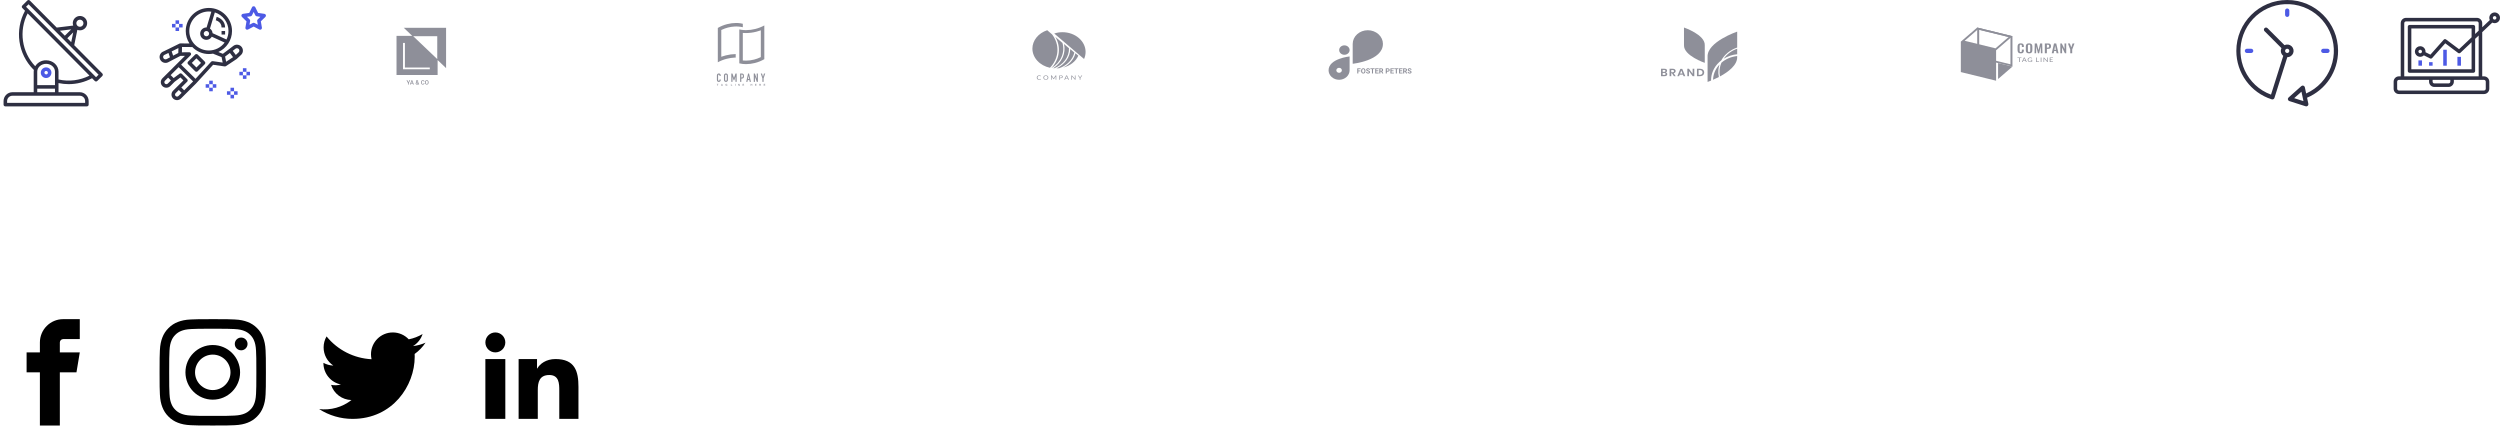
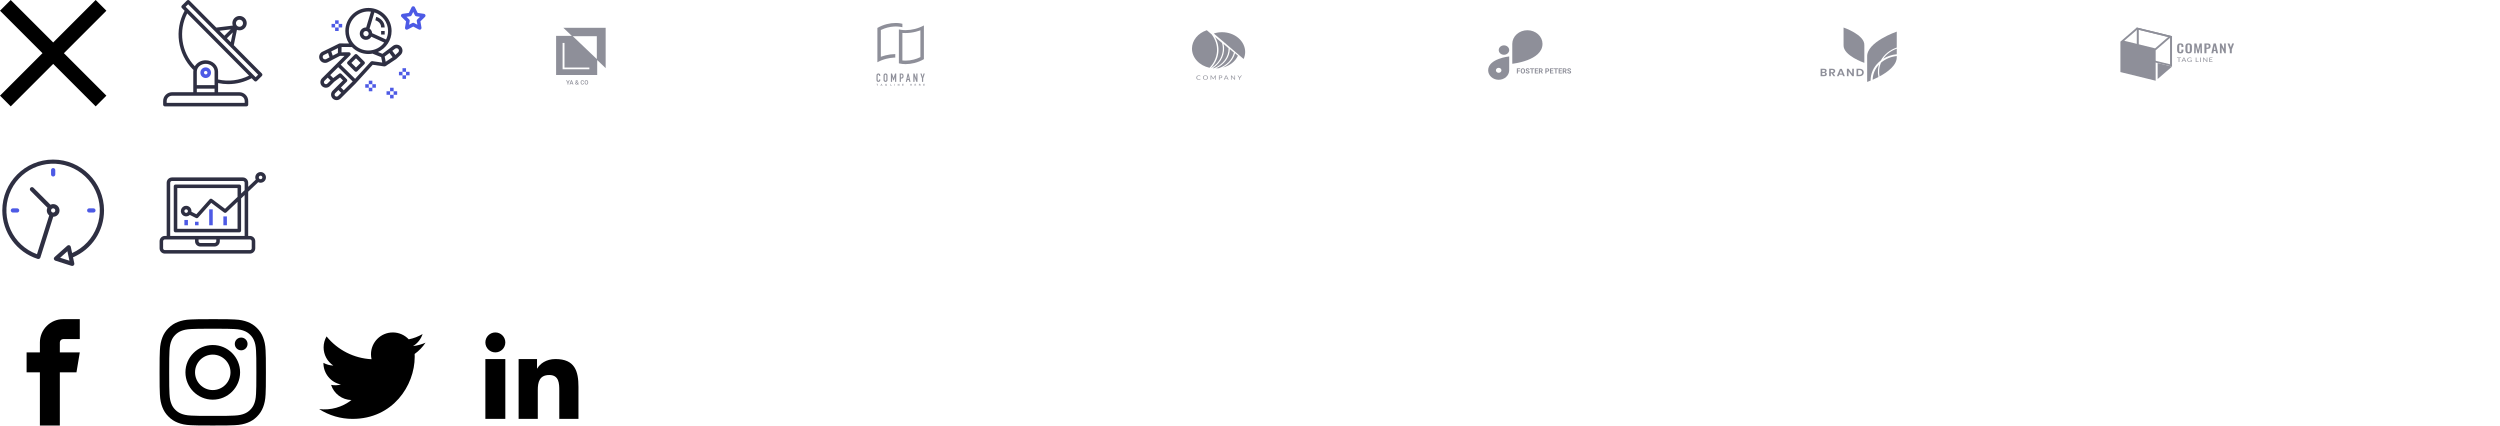
<svg xmlns="http://www.w3.org/2000/svg" width="752" height="128">
  <svg width="32" height="32" viewBox="0 0 32 32">
+     <path d="M32 3.223 28.777 0 16 12.777 3.223 0 0 3.223 12.777 16 0 28.777 3.223 32 16 19.223 28.777 32 32 28.777 19.223 16 32 3.223z" />
+   </svg>
+   <svg width="32" height="32" x="48" viewBox="0 0 32 32">
    <path fill="#2e2f42" d="m30.773 22.098-8.443-8.505.937-4.615c.242.094.499.144.758.146h.006a2.159 2.159 0 1 0-2.008-1.435l-4.96.605L8.972.161a.534.534 0 0 0-.377-.16.532.532 0 0 0-.373.155L6.709 1.66a.534.534 0 0 0 0 .754l.814.826a14.943 14.943 0 0 0 2.519 17.663.513.513 0 0 0 .146.098c-.034.18-.051.364-.052.547v6.187h-6.4a2.67 2.67 0 0 0-2.667 2.667v1.067c0 .295.239.533.533.533h24.533a.533.533 0 0 0 .533-.533v-1.067a2.67 2.67 0 0 0-2.667-2.667h-6.4v-2.742a15.09 15.09 0 0 0 3.049.32 14.854 14.854 0 0 0 7.04-1.783l.818.823a.534.534 0 0 0 .377.16.532.532 0 0 0 .373-.155l1.513-1.504a.534.534 0 0 0 0-.754zM23.28 6.233a1.067 1.067 0 1 1 .753 1.822h-.003a1.067 1.067 0 0 1-.747-1.823h-.002zm-1.256 3.505-.598 2.946-1.175-1.182 1.774-1.763zm-.605-.902-1.92 1.909-1.485-1.493 3.405-.415zM24.004 28.8a1.6 1.6 0 0 1 1.6 1.6v.533H2.137V30.4a1.6 1.6 0 0 1 1.6-1.6h20.267zm-7.467-2.133v1.067h-5.333v-1.067h5.333zM11.204 25.6v-4.053c0-1.294 1.196-2.347 2.667-2.347s2.667 1.053 2.667 2.347V25.6h-5.333zm6.4-1.696v-2.357c0-1.882-1.675-3.413-3.733-3.413a3.8 3.8 0 0 0-3.281 1.786A13.87 13.87 0 0 1 8.311 4.033l18.602 18.708a13.818 13.818 0 0 1-9.309 1.163zm11.289-.684L7.836 2.039l.755-.752 7.935 7.98c.004 0 .006.007.01.01l13.115 13.191-.757.752z" />
    <path fill="#4d5ae5" d="M13.876 20.267h-.005a1.6 1.6 0 1 0-.004 3.2h.005a1.6 1.6 0 1 0 .004-3.2zm.373 1.978a.534.534 0 0 1-.752-.756.534.534 0 0 1 .373-.155.534.534 0 0 1 .374.911h.005z" />
  </svg>
-   <svg width="32" height="32" x="48" viewBox="0 0 32 32">
+   <svg width="32" height="32" x="96" viewBox="0 0 32 32">
    <path fill="#4d5ae5" d="M31.974 4.524a.534.534 0 0 0-.43-.363l-1.91-.278-.855-1.731c-.179-.365-.777-.365-.956 0l-.855 1.731-1.91.278a.535.535 0 0 0-.296.91l1.383 1.348-.326 1.903c-.034.2.048.402.212.522a.53.53 0 0 0 .562.04l1.709-.899 1.709.899a.536.536 0 0 0 .775-.563l-.326-1.903 1.383-1.348a.536.536 0 0 0 .135-.547zm-2.463 1.327a.534.534 0 0 0-.153.472l.191 1.114-1-.526a.533.533 0 0 0-.498 0l-1.001.526.191-1.114a.534.534 0 0 0-.153-.472l-.81-.789 1.119-.163a.532.532 0 0 0 .402-.292l.5-1.013.5 1.013a.535.535 0 0 0 .402.292l1.119.163-.809.789zM26.133 20.522h-1.067v1.067h1.067v-1.067zM26.133 22.656h-1.067v1.067h1.067v-1.067zM27.2 21.589h-1.067v1.067H27.2v-1.067zM25.067 21.589H24v1.067h1.067v-1.067zM22.4 26.389h-1.067v1.067H22.4v-1.067zM22.4 28.522h-1.067v1.067H22.4v-1.067zM23.467 27.456H22.4v1.067h1.067v-1.067zM21.333 27.456h-1.067v1.067h1.067v-1.067zM16 24.256h-1.067v1.067H16v-1.067zM16 26.389h-1.067v1.067H16v-1.067zM17.067 25.322H16v1.067h1.067v-1.067zM14.933 25.322h-1.067v1.067h1.067v-1.067zM5.867 6.122H4.8v1.067h1.067V6.122zM5.867 8.255H4.8v1.067h1.067V8.255z" />
    <path fill="#4d5ae5" d="M6.933 7.189H5.866v1.067h1.067V7.189zM4.8 7.189H3.733v1.067H4.8V7.189z" />
    <path fill="#2e2f42" d="M24.715 14.159a1.775 1.775 0 0 0-1.188-.705 1.778 1.778 0 0 0-1.34.352l-1.252.96-1.898 1.417-1.358-.541c2.421-1.086 4.114-3.508 4.114-6.32 0-3.823-3.123-6.933-6.961-6.933s-6.961 3.11-6.961 6.933a6.86 6.86 0 0 0 1.12 3.758l-2.764-.024h-.005c-.009 0-.015.004-.023.005a.515.515 0 0 0-.155.031l-.038.013c-.006.003-.013.003-.019.006l-3.233 1.596-.001.001-1.893.911a.397.397 0 0 0-.063.035 1.779 1.779 0 0 0-.598 2.295c.22.429.595.745 1.056.889a1.776 1.776 0 0 0 1.378-.128l1.388-.738 2.264-1.169 1.357-.008L2.2 22.211l-.002.001-1.339 1.333c-.316.315-.49.732-.49 1.178s.174.863.49 1.179c.325.323.752.485 1.179.485s.854-.162 1.18-.485l1.314-1.309 1.741-1.3.901.897-1.762 1.754-.002.001-1.339 1.333c-.316.315-.49.732-.49 1.178s.174.863.49 1.179c.325.323.753.485 1.18.485s.855-.162 1.18-.485l3.482-3.467.001-.002 1.01-1-.004-.004c.006-.006.015-.009.022-.015l5.166-5.658 3.471.494a.52.52 0 0 0 .262-.033c.018-.006.033-.015.05-.023.019-.01.039-.015.058-.027l3.213-2.133c.012-.008.018-.021.029-.029.013-.01.029-.014.041-.026l1.271-1.191c.662-.62.753-1.635.212-2.362zM2.13 17.77a.714.714 0 0 1-.558.052.717.717 0 0 1-.213-1.26l1.314-.632.449 1.313-.992.527zm3.498-1.828-1.548.8-.439-1.283 2.027-1.001-.04 1.484zm15.099-6.62a5.79 5.79 0 0 1-.599 2.559l-4.181-1.899a1.863 1.863 0 0 0-.788-1.388l1.464-4.86c2.378.756 4.105 2.974 4.105 5.588zm-11.789 0c0-3.235 2.644-5.867 5.894-5.867.253 0 .5.021.745.052l-1.432 4.754c-.019-.001-.037-.006-.057-.006-1.033 0-1.873.837-1.873 1.867s.84 1.867 1.873 1.867c.694 0 1.294-.383 1.618-.945l3.862 1.755a5.894 5.894 0 0 1-4.737 2.39c-3.25 0-5.894-2.632-5.894-5.867zm5.956.8c0 .441-.362.8-.806.8s-.806-.359-.806-.8c0-.441.362-.8.806-.8s.806.359.806.8zM2.465 25.146a.608.608 0 0 1-.854.001.592.592 0 0 1 0-.844l.962-.958.851.848-.959.955zm3.214 3.734a.608.608 0 0 1-.855.001.592.592 0 0 1 0-.844l.963-.959.852.848-.96.955zm3.481-3.469-.002.001-1.765 1.76-.852-.848 1.763-1.755.002-.001c.04-.04.065-.088.09-.135.007-.014.02-.026.026-.04.017-.041.019-.085.026-.129.003-.025.014-.047.014-.073 0-.036-.013-.07-.02-.106-.006-.032-.006-.065-.019-.095a.55.55 0 0 0-.091-.138c-.01-.012-.014-.027-.025-.038h-.001l-.001-.002-1.607-1.6c-.017-.017-.039-.024-.058-.038a.507.507 0 0 0-.087-.058.515.515 0 0 0-.093-.033.507.507 0 0 0-.103-.02.5.5 0 0 0-.095.005.53.53 0 0 0-.104.02.477.477 0 0 0-.094.045c-.02.011-.042.015-.061.029L4.23 23.486l-.901-.897 2.399-2.386 4.361 4.289-.928.919zm6.819-7.017c-.015-.002-.03.004-.045.003a.556.556 0 0 0-.3.075.492.492 0 0 0-.083.061c-.013.011-.028.017-.04.029l-4.698 5.146-4.328-4.257 2.833-2.818a.534.534 0 0 0-.379-.911v-.001l-2.219.013.028-1.607 3.104.027a6.947 6.947 0 0 0 4.981 2.101c.437 0 .864-.045 1.279-.123.04.032.079.065.13.085l2.41.96.152.758.178.885-3.003-.427zm4.041.178-.313-1.558 1.446-1.08.947 1.257-2.08 1.381zm3.754-2.831-.838.785-.931-1.236.831-.637a.735.735 0 0 1 .543-.143.718.718 0 0 1 .48.284.713.713 0 0 1-.085.947z" />
    <path fill="#2e2f42" d="m13.602 18.544-2.143-2.133a.534.534 0 0 0-.753 0l-2.142 2.133a.537.537 0 0 0 0 .756l2.142 2.133a.536.536 0 0 0 .753 0l2.143-2.133a.535.535 0 0 0 0-.756zm-2.519 1.759-1.387-1.381 1.387-1.381 1.387 1.381-1.387 1.381zM17.164 5.071l-.258 1.036c.071.018 1.738.452 1.738 2.149h1.067c0-2.017-1.666-2.965-2.547-3.185zM19.711 9.322h-1.067v1.067h1.067V9.322z" />
  </svg>
-   <svg width="61" height="32" x="96" viewBox="0 0 61 32">
+   <svg width="61" height="32" x="144" viewBox="0 0 61 32">
    <path fill="#8e8f99" d="m25.455 8.364 2.548 2.428-4.73-.003v11.779h12.364v-4.504l2.545 2.425V8.364H25.455zm10.07 9.415L28.3 10.895h7.225v6.884zm-2.244 3.066h-8.052v-7.922h.569v7.386h7.483v.536zm-6.446 3.905-.3-.617h-.248l.435.817v.476h.225v-.476l.435-.817h-.247l-.3.617zm1.106-.618h.053l.488 1.293h-.234l-.105-.303h-.5l-.104.303h-.233l.486-1.293h.149zm-.237.814h.378l-.189-.548-.189.548zm1.562-.214-.028-.036c-.033-.044-.059-.086-.077-.127s-.028-.084-.028-.128c0-.067.014-.125.042-.174s.067-.086.118-.112a.374.374 0 0 1 .178-.04c.066 0 .122.013.17.04s.085.061.11.104a.27.27 0 0 1 .039.142c0 .041-.007.078-.022.112s-.035.064-.061.092a.594.594 0 0 1-.091.079l-.09.065.256.302.023-.052a.52.52 0 0 0 .033-.189h.185c0 .063-.006.122-.019.178a.583.583 0 0 1-.095.213l.189.224h-.248l-.075-.088a.49.49 0 0 1-.133.072.606.606 0 0 1-.201.034c-.086 0-.16-.016-.223-.047s-.111-.075-.146-.13a.352.352 0 0 1-.018-.328.427.427 0 0 1 .09-.112c.035-.032.075-.063.12-.095zm.106.129-.027.019c-.031.025-.055.05-.07.074s-.025.044-.029.064a.22.22 0 0 0 .017.155.19.19 0 0 0 .072.074.234.234 0 0 0 .116.027.329.329 0 0 0 .209-.074l-.288-.338zm.051-.236.079-.053c.037-.025.064-.049.08-.073s.024-.054.024-.091a.129.129 0 0 0-.136-.124c-.03 0-.056.007-.076.021s-.036.032-.047.055a.183.183 0 0 0-.015.075c0 .027.007.054.02.083a.442.442 0 0 0 .071.107zm2.262.379h-.222c-.006.056-.02.104-.041.143s-.05.068-.09.088a.337.337 0 0 1-.154.03c-.052 0-.097-.01-.134-.031s-.068-.05-.092-.088c-.024-.038-.041-.083-.053-.136s-.017-.112-.017-.178v-.109c0-.069.006-.13.019-.183s.032-.099.058-.136c.025-.037.057-.064.095-.083s.082-.028.133-.028c.062 0 .112.011.151.032s.067.051.087.091c.02.04.033.087.039.143h.222c-.009-.086-.033-.163-.073-.23s-.094-.119-.165-.157a.547.547 0 0 0-.261-.057c-.081 0-.154.014-.219.043s-.12.07-.166.123c-.046.053-.082.117-.107.193s-.036.159-.036.252v.107c0 .093.012.177.036.252s.059.139.105.193c.046.053.1.093.164.122s.136.043.216.043c.104 0 .193-.019.265-.057s.129-.09.17-.155a.514.514 0 0 0 .071-.226zm1.233-.19v-.071c0-.098-.013-.185-.039-.262s-.062-.144-.109-.198c-.047-.055-.104-.097-.17-.125a.555.555 0 0 0-.436 0 .475.475 0 0 0-.17.125c-.047.054-.084.12-.11.198s-.039.164-.039.262v.071c0 .098.013.185.039.263s.064.144.112.198a.488.488 0 0 0 .388.168.484.484 0 0 0 .387-.168c.047-.054.084-.12.109-.198s.038-.165.038-.263zm-.223-.073v.073c0 .072-.007.136-.021.192s-.034.103-.06.141a.26.26 0 0 1-.23.114c-.049 0-.093-.009-.131-.028s-.072-.048-.099-.086c-.027-.038-.048-.086-.062-.141s-.021-.12-.021-.192v-.073c0-.072.007-.136.021-.191s.035-.102.061-.139c.027-.038.06-.066.099-.085s.082-.029.131-.029.093.01.132.029c.039.019.072.047.099.085s.048.084.061.139a.78.78 0 0 1 .021.191z" />
  </svg>
-   <svg width="61" height="32" x="192" viewBox="0 0 61 32">
+   <svg width="61" height="32" x="240" viewBox="0 0 61 32">
    <path fill="#8e8f99" d="M29.86 7.976h-.05c-.076-.005-.153-.006-.229-.008h-.166a9.211 9.211 0 0 0-.471.011 10.265 10.265 0 0 0-3.824.976l-.157.076v8.051l.368-.125c.323-.111.667-.211 1.023-.303a12.5 12.5 0 0 1 2.944-.391v1.058a9.775 9.775 0 0 0-.387.011h-.03c-.764.042-1.523.158-2.265.348a11.48 11.48 0 0 0-2.698 1.051V8.405a10.794 10.794 0 0 1 2.831-1.151 10.822 10.822 0 0 1 2.668-.344h.155c.186.005.367.013.537.026.448.032.893.102 1.329.212v1.041a8.124 8.124 0 0 0-1.288-.194l-.026-.002a3.048 3.048 0 0 0-.263-.015zm1.832 1.064c.231.018.47.026.712.026a11.398 11.398 0 0 0 2.805-.36c.939-.236 1.846-.59 2.697-1.052v10.142c-.885.516-1.838.903-2.831 1.151-.872.224-1.768.339-2.668.343a8.12 8.12 0 0 1-2.024-.239V8.843a8.518 8.518 0 0 0 1.309.196zm5.161.079-.368.124c-.338.114-.68.215-1.023.306-.999.257-2.026.388-3.057.392-.24 0-.461-.006-.674-.02l-.293-.019v8.283l.252.022c.234.02.475.03.718.03a9.727 9.727 0 0 0 2.407-.312 10.049 10.049 0 0 0 1.881-.676l.157-.076V9.119zM24.632 22.259a.537.537 0 0 0-.409-.165.614.614 0 0 0-.236.044.525.525 0 0 0-.303.306.595.595 0 0 0-.042.228v1.38a.655.655 0 0 0 .054.283.486.486 0 0 0 .328.283.794.794 0 0 0 .206.029.586.586 0 0 0 .571-.581v-.154h-.361v.123a.322.322 0 0 1-.021.123.242.242 0 0 1-.052.078.218.218 0 0 1-.075.04.275.275 0 0 1-.075.013.183.183 0 0 1-.17-.074.325.325 0 0 1-.048-.185v-1.286a.445.445 0 0 1 .044-.206.181.181 0 0 1 .176-.083c.031-.001.062.005.09.019s.052.034.071.059a.3.3 0 0 1 .06.185v.119h.357v-.141a.64.64 0 0 0-.164-.435zM26.774 22.243a.643.643 0 0 0-.41-.152.61.61 0 0 0-.405.152.58.58 0 0 0-.192.46v1.323a.645.645 0 0 0 .052.271.54.54 0 0 0 .14.185c.055.051.12.091.19.117.069.025.142.038.215.039s.146-.013.215-.039a.566.566 0 0 0 .383-.573v-1.323a.642.642 0 0 0-.052-.267.583.583 0 0 0-.136-.193zm-.168 1.784a.233.233 0 0 1-.072.192.266.266 0 0 1-.34 0 .241.241 0 0 1-.072-.192v-1.323a.233.233 0 0 1 .072-.192.266.266 0 0 1 .34 0 .241.241 0 0 1 .072.192v1.323zM29.588 24.618v-2.505h-.347l-.455 1.326h-.006l-.459-1.326h-.343v2.505h.358v-1.524h.006l.35 1.077h.178l.353-1.077h.006v1.524h.358zM31.621 22.289a.498.498 0 0 0-.202-.137.814.814 0 0 0-.259-.039h-.532v2.505h.357v-.978h.184a.654.654 0 0 0 .322-.068.52.52 0 0 0 .196-.191.614.614 0 0 0 .082-.218c.014-.094.02-.19.019-.285a1.436 1.436 0 0 0-.035-.358.526.526 0 0 0-.132-.23zm-.184.763a.325.325 0 0 1-.033.13.206.206 0 0 1-.092.088.362.362 0 0 1-.168.031h-.163v-.852h.184a.343.343 0 0 1 .161.031.208.208 0 0 1 .084.092c.02.044.03.091.031.14v.166c0 .058.004.118 0 .172h-.004zM33.312 22.113h-.293l-.552 2.505h.357l.105-.538h.487l.105.538h.357l-.566-2.505zm-.329 1.626.176-.908h.006l.175.908h-.357zM35.618 23.622h-.006l-.539-1.509h-.343v2.505h.357v-1.506h.007l.545 1.506h.336v-2.505h-.357v1.509zM37.799 22.113l-.287.996h-.007l-.287-.996h-.378l.49 1.446v1.059h.357v-1.059l.49-1.446h-.378zM23.636 25.325h.172v.483h.117v-.483h.171v-.099h-.46v.099zM25.082 25.226l-.225.582h.124l.048-.132h.232l.05.132h.127l-.231-.582h-.124zm-.018.352.079-.215.079.215h-.158zM26.512 25.593h.134v.075a.223.223 0 0 1-.138.049.145.145 0 0 1-.123-.056.241.241 0 0 1-.043-.152c0-.129.056-.194.167-.194a.123.123 0 0 1 .132.093l.115-.022c-.025-.114-.107-.171-.247-.171a.29.29 0 0 0-.203.075.28.28 0 0 0-.083.224.314.314 0 0 0 .075.218c.028.029.063.052.101.067s.079.021.12.018a.353.353 0 0 0 .247-.092v-.229h-.252v.098zM27.972 25.226h-.118v.582h.407v-.099h-.29v-.483zM29.206 25.226h-.118v.582h.118v-.582zM30.413 25.615l-.238-.388h-.114v.582h.109v-.38l.234.38h.117v-.582h-.108v.388zM31.504 25.552h.29v-.099h-.29v-.128h.312v-.099h-.43v.582h.442v-.099h-.324v-.157zM34.15 25.456h-.229v-.229h-.117v.582h.117v-.254h.229v.254h.117v-.582h-.117v.229zM35.247 25.552h.291v-.099h-.291v-.128h.313v-.099h-.43v.582h.441v-.099h-.324v-.157zM36.736 25.552c.101-.016.153-.069.153-.162a.14.14 0 0 0-.057-.13.333.333 0 0 0-.17-.034h-.247v.582h.117v-.243h.023a.153.153 0 0 1 .073.013.12.12 0 0 1 .041.043l.127.185h.14l-.071-.114a.402.402 0 0 0-.129-.14zm-.118-.081h-.086v-.146h.092c.04-.003.08.001.119.014.008.008.015.017.02.027s.007.022.006.033c0 .011-.004.022-.009.032s-.013.019-.022.025a.344.344 0 0 1-.119.014zM37.858 25.552h.289v-.099h-.289v-.128h.313v-.099h-.431v.582h.441v-.099h-.324v-.157z" />
  </svg>
-   <svg width="61" height="32" x="288" viewBox="0 0 61 32">
+   <svg width="61" height="32" x="336" viewBox="0 0 61 32">
    <path fill="#8e8f99" d="M25.022 23.718a.042.042 0 0 1 .031.012l.08.076a.65.65 0 0 1-.226.143.884.884 0 0 1-.32.051.871.871 0 0 1-.301-.048.622.622 0 0 1-.425-.613.616.616 0 0 1 .211-.478.742.742 0 0 1 .241-.136.953.953 0 0 1 .31-.048.85.85 0 0 1 .288.044c.079.029.152.07.216.121l-.067.081a.061.061 0 0 1-.017.015c-.008.005-.018.007-.027.006s-.02-.004-.029-.009l-.036-.021-.05-.027a.78.78 0 0 0-.067-.027.706.706 0 0 0-.433.006.463.463 0 0 0-.288.262.539.539 0 0 0-.041.213.553.553 0 0 0 .041.216.457.457 0 0 0 .278.259.603.603 0 0 0 .207.034.987.987 0 0 0 .122-.007.494.494 0 0 0 .265-.111.07.07 0 0 1 .038-.014zM27.34 23.338a.654.654 0 0 1-.054.267c-.033.077-.084.148-.151.207s-.148.105-.237.136a.993.993 0 0 1-.61 0 .708.708 0 0 1-.236-.136.607.607 0 0 1-.153-.209.687.687 0 0 1 0-.534.62.62 0 0 1 .389-.341.978.978 0 0 1 .61 0c.089.031.17.077.237.136a.62.62 0 0 1 .206.475zm-.21 0a.544.544 0 0 0-.038-.214.446.446 0 0 0-.277-.261.717.717 0 0 0-.444 0 .483.483 0 0 0-.17.101.424.424 0 0 0-.108.16.62.62 0 0 0 0 .429.449.449 0 0 0 .278.26.732.732 0 0 0 .444 0 .442.442 0 0 0 .277-.26.547.547 0 0 0 .038-.214zM28.922 23.563l.021.048.023-.048c.008-.015.016-.032.026-.047l.513-.797c.01-.014.019-.022.029-.025a.12.12 0 0 1 .042-.004h.152v1.296h-.18v-1.038l-.516.808c-.007.012-.017.022-.03.029s-.028.011-.044.011h-.029c-.016 0-.031-.004-.044-.011s-.024-.017-.03-.03l-.531-.813v1.04h-.174v-1.293h.152a.146.146 0 0 1 .042.004.057.057 0 0 1 .028.025l.524.798a.3.3 0 0 1 .026.046zM30.853 23.499v.485h-.201V22.69h.448a.999.999 0 0 1 .25.028.502.502 0 0 1 .177.081.322.322 0 0 1 .1.127.383.383 0 0 1 .034.166.362.362 0 0 1-.145.296.526.526 0 0 1-.178.086.892.892 0 0 1-.242.03l-.243-.003zm0-.139h.243a.548.548 0 0 0 .156-.02.337.337 0 0 0 .112-.056.247.247 0 0 0 .092-.195c.002-.036-.005-.072-.02-.105s-.04-.064-.07-.088a.435.435 0 0 0-.27-.069h-.243v.533zM33.551 23.986h-.159a.08.08 0 0 1-.044-.012.083.083 0 0 1-.026-.03l-.136-.313H32.5l-.142.313a.076.076 0 0 1-.025.029.079.079 0 0 1-.045.013h-.159l.602-1.296h.209l.61 1.296zm-.994-.481h.566l-.239-.527a.893.893 0 0 1-.045-.122l-.023.068c-.007.021-.015.039-.022.055l-.237.527zM34.418 22.696a.1.1 0 0 1 .03.023l.878.977V22.69h.18v1.296h-.1c-.014 0-.028-.002-.041-.008s-.023-.014-.032-.024l-.877-.976v1.008h-.18V22.69h.106c.012 0 .025.002.036.006zM36.985 23.47v.515h-.201v-.515l-.555-.78h.18a.07.07 0 0 1 .043.011c.011.008.02.018.027.029l.347.503a.68.68 0 0 1 .061.115l.026-.056a.5.5 0 0 1 .034-.059l.343-.507a.133.133 0 0 1 .026-.027.066.066 0 0 1 .043-.013h.182l-.556.784zM28.823 20.515c.087.009.176.017.265.024 1.354-.518 2.5-1.365 3.294-2.436s1.201-2.318 1.17-3.585l-1.493-1.275c.303 1.349.162 2.744-.41 4.029s-1.55 2.408-2.826 3.244z" />
    <path fill="#8e8f99" d="m28.29 20.456.04.007c1.364-.833 2.403-1.997 2.984-3.341s.677-2.805.276-4.196l-2.126-1.816c.86 1.493 1.206 3.164.998 4.818s-.961 3.225-2.172 4.528zM35.5 16.015c-.361 1.393-1.238 2.648-2.501 3.581a8.02 8.02 0 0 1-1.188.729c1.028-.258 1.974-.715 2.763-1.335s1.401-1.386 1.789-2.24l-.862-.736z" />
    <path fill="#8e8f99" d="m35.162 15.81-1.228-1.049c-.023 1.196-.421 2.364-1.152 3.384s-1.768 1.854-3.004 2.416h.006c.275 0 .551-.014.824-.042 1.155-.403 2.175-1.044 2.97-1.865s1.339-1.799 1.584-2.844zM28.468 10.344l-1.465-1.253c-1.309.432-2.435 1.192-3.231 2.18s-1.223 2.158-1.227 3.357c.005 1.325.527 2.611 1.483 3.654s2.293 1.784 3.797 2.105c1.343-1.398 2.13-3.126 2.245-4.932s-.446-3.597-1.604-5.111zM38.545 15.617c-.005-1.572-.739-3.079-2.04-4.19s-3.064-1.738-4.904-1.743a7.911 7.911 0 0 0-2.486.395l8.967 7.661a5.13 5.13 0 0 0 .464-2.123z" />
  </svg>
-   <svg width="61" height="32" x="384" viewBox="0 0 61 32">
+   <svg width="61" height="32" x="432" viewBox="0 0 61 32">
    <path fill="#8e8f99" d="M20.392 13.643h-.001c-.867 0-1.571.634-1.571 1.416v.001c0 .782.703 1.416 1.571 1.416h.001c.867 0 1.571-.634 1.571-1.416v-.001c0-.782-.703-1.416-1.571-1.416zM31.986 13.19c-.002-1.086-.482-2.128-1.334-2.896s-2.007-1.201-3.212-1.203c-1.205.002-2.361.434-3.213 1.203s-1.332 1.81-1.335 2.896v5.991s9.092-.913 9.093-5.99v-.001zM15.636 21.147c.002.756.336 1.48.929 2.015s1.396.836 2.234.838c.838-.002 1.641-.303 2.234-.838s.927-1.259.929-2.014V16.98s-6.327.636-6.327 4.167zm3.164.747c-.164 0-.324-.044-.46-.126s-.242-.199-.305-.335-.079-.287-.047-.432c.032-.145.111-.278.227-.382s.263-.176.424-.204c.161-.029.327-.014.479.043s.281.152.372.275a.696.696 0 0 1-.101.945c-.077.07-.168.125-.269.163s-.209.057-.318.057v-.003zM24.585 20.551v1.551h-.32v-1.551h.32zm.618.663v.249h-.705v-.249h.705zm.075-.663v.25h-.78v-.25h.78zm1.459.739v.074c0 .118-.016.224-.048.317s-.077.174-.135.24c-.058.065-.128.115-.209.15s-.169.052-.267.052c-.097 0-.186-.017-.267-.052s-.15-.085-.209-.15c-.059-.066-.105-.146-.137-.24s-.048-.2-.048-.317v-.074c0-.119.016-.224.048-.317s.077-.174.135-.24c.059-.066.129-.116.209-.151s.17-.052.267-.052c.098 0 .187.017.267.052s.151.085.209.151c.059.066.104.146.136.24s.049.199.049.317zm-.323.074v-.076c0-.082-.007-.155-.022-.217s-.037-.115-.066-.158-.065-.075-.107-.096c-.042-.022-.09-.033-.144-.033s-.102.011-.144.033c-.041.021-.076.053-.105.096s-.05.095-.065.158a.941.941 0 0 0-.022.217v.076c0 .082.007.154.022.217s.037.115.066.159a.29.29 0 0 0 .251.13.278.278 0 0 0 .249-.13c.028-.043.05-.096.065-.159s.022-.136.022-.217zm1.361.332c0-.028-.004-.053-.013-.075s-.023-.043-.045-.062c-.022-.019-.053-.038-.093-.056s-.091-.038-.154-.058c-.07-.023-.137-.048-.2-.077s-.118-.061-.166-.099c-.048-.038-.085-.083-.113-.133s-.04-.109-.04-.176c0-.065.014-.123.043-.176s.068-.099.119-.136c.051-.038.111-.068.181-.088s.147-.031.231-.031c.114 0 .214.021.299.062s.151.098.198.169a.433.433 0 0 1 .071.246h-.317c0-.045-.01-.085-.029-.119s-.047-.062-.085-.082a.303.303 0 0 0-.143-.03c-.055 0-.102.009-.138.026s-.065.039-.083.067a.17.17 0 0 0-.028.094c0 .026.006.05.019.071s.033.041.06.06.059.036.097.052c.038.016.083.032.133.048.084.026.159.054.223.086s.119.068.162.108c.043.04.076.085.098.135s.033.108.033.172a.368.368 0 0 1-.153.316c-.05.037-.109.065-.178.084a.869.869 0 0 1-.458-.001.671.671 0 0 1-.203-.093c-.06-.041-.109-.094-.145-.158s-.054-.14-.054-.227h.321c0 .048.007.089.022.122s.036.06.063.081c.028.021.06.035.098.045a.496.496 0 0 0 .262-.009.169.169 0 0 0 .107-.159zm1.23-1.145v1.551h-.319v-1.551h.319zm.477 0v.25h-1.266v-.25h1.266zm1.223 1.302v.249h-.826v-.249h.826zm-.721-1.302v1.551h-.32v-1.551h.32zm.614.632v.243h-.718v-.243h.718zm.106-.632v.25h-.825v-.25h.825zm.188 0h.578c.119 0 .221.018.306.053s.152.088.198.158.069.155.069.257c0 .083-.014.154-.043.214s-.067.108-.118.148a.627.627 0 0 1-.178.094l-.101.053H31.1l-.002-.249h.374c.056 0 .103-.01.14-.03s.065-.048.083-.083a.258.258 0 0 0 .029-.124c0-.05-.009-.093-.028-.129s-.047-.064-.084-.083-.085-.029-.142-.029h-.259v1.301h-.32v-1.551zm.867 1.551-.354-.691.338-.002.358.679v.015h-.342zm1.678-.553h-.395V21.3h.395c.061 0 .111-.01.149-.03s.066-.049.084-.085a.314.314 0 0 0 0-.251c-.018-.04-.046-.072-.084-.096s-.088-.036-.149-.036h-.284v1.301h-.32v-1.551h.604c.121 0 .225.022.312.066a.474.474 0 0 1 .269.443c0 .1-.023.187-.069.26s-.113.13-.2.169a.742.742 0 0 1-.312.06zm1.843.304v.249h-.826v-.249h.826zm-.721-1.302v1.551h-.32v-1.551h.32zm.613.632v.243h-.718v-.243h.718zm.107-.632v.25h-.825v-.25h.825zm.902 0v1.551h-.319v-1.551h.319zm.478 0v.25h-1.266v-.25h1.266zm1.222 1.302v.249h-.825v-.249h.825zm-.721-1.302v1.551h-.32v-1.551h.32zm.614.632v.243h-.718v-.243h.718zm.106-.632v.25h-.824v-.25h.824zm.188 0h.579c.119 0 .22.018.306.053s.152.088.198.158.069.155.069.257c0 .083-.014.154-.043.214s-.067.108-.118.148a.64.64 0 0 1-.178.094l-.101.053h-.503l-.002-.249h.374c.056 0 .103-.01.139-.03s.065-.048.083-.083a.258.258 0 0 0 .029-.124c0-.05-.009-.093-.028-.129s-.047-.064-.084-.083a.31.31 0 0 0-.141-.029h-.259v1.301h-.32v-1.551zm.867 1.551-.354-.691.338-.002.358.679v.015h-.342zm1.338-.406a.197.197 0 0 0-.013-.075c-.008-.023-.023-.043-.045-.062s-.053-.038-.093-.056a1.434 1.434 0 0 0-.154-.058c-.071-.023-.137-.048-.2-.077s-.118-.061-.166-.099c-.048-.038-.085-.083-.113-.133s-.04-.109-.04-.176c0-.065.014-.123.043-.176s.068-.099.119-.136a.565.565 0 0 1 .181-.088.812.812 0 0 1 .53.031.484.484 0 0 1 .198.169.433.433 0 0 1 .071.246h-.317a.23.23 0 0 0-.029-.119c-.018-.035-.047-.062-.085-.082s-.085-.03-.143-.03c-.055 0-.101.009-.139.026s-.064.039-.083.067a.162.162 0 0 0-.028.094c0 .026.006.05.019.071s.033.041.06.06c.026.018.059.036.097.052s.083.032.133.048c.085.026.159.054.223.086s.119.068.162.108.076.085.098.135c.022.05.033.108.033.172a.368.368 0 0 1-.153.316c-.049.037-.109.065-.178.084a.869.869 0 0 1-.458-.001A.671.671 0 0 1 39.6 22c-.06-.041-.109-.094-.145-.158s-.054-.14-.054-.227h.321c0 .048.007.089.022.122s.036.06.063.081c.028.021.06.035.098.045a.494.494 0 0 0 .261-.009.17.17 0 0 0 .107-.159z" />
  </svg>
-   <svg width="61" height="32" x="480" viewBox="0 0 61 32">
+   <svg width="61" height="32" x="528" viewBox="0 0 61 32">
    <path fill="#8e8f99" d="M21.379 21.954a.509.509 0 0 1 .134.352c.005.083-.012.167-.048.244s-.091.146-.16.201a.967.967 0 0 1-.605.162h-1.064v-2.23h1.042c.206-.012.41.04.577.148.067.051.121.115.156.187s.051.151.046.23a.484.484 0 0 1-.121.341.576.576 0 0 1-.317.174.62.62 0 0 1 .359.191zm-1.248-.337h.445a.457.457 0 0 0 .283-.074c.033-.027.059-.061.076-.099s.023-.078.02-.119a.258.258 0 0 0-.094-.218.465.465 0 0 0-.292-.075h-.438v.585zm.772.855c.036-.028.064-.063.082-.102s.026-.082.023-.124c.003-.043-.006-.086-.024-.126s-.047-.075-.083-.103a.497.497 0 0 0-.302-.081h-.467v.613h.473a.508.508 0 0 0 .299-.077zM23.509 22.912l-.58-.872h-.218v.872h-.499v-2.23h.944a.998.998 0 0 1 .657.19c.132.121.212.28.224.45s-.042.337-.154.473a.796.796 0 0 1-.45.227l.617.891h-.542zm-.798-1.175h.408c.283 0 .425-.113.425-.338.003-.046-.005-.092-.023-.135s-.046-.082-.081-.115a.477.477 0 0 0-.321-.09h-.413l.005.679zM26.234 22.464h-.994l-.175.449h-.523l.912-2.205h.565l.909 2.205h-.523l-.172-.449zm-.133-.338-.363-.941-.363.941h.726zM29.645 22.913h-.495l-1.11-1.516v1.516h-.494v-2.23h.494l1.11 1.525v-1.525h.495v2.23zM32.469 22.379a1.024 1.024 0 0 1-.448.393 1.601 1.601 0 0 1-.696.141h-.881v-2.23h.881c.241-.006.48.041.696.137.189.086.346.222.448.389a1.19 1.19 0 0 1 0 1.17zm-.566-.054c.141-.148.219-.337.219-.532s-.078-.384-.219-.532a.928.928 0 0 0-.62-.19h-.344v1.443h.344a.919.919 0 0 0 .62-.19zM26.543 8.279s6.388 2.171 6.252 5.313v5.314s-6.383-2.172-6.25-5.314l-.002-5.313zM38.487 17.662a9.378 9.378 0 0 1 4.059-1.346v-1.663c-1.679.582-3.102 1.638-4.059 3.01z" />
    <path fill="#8e8f99" d="M37.762 18.163c.987-1.79 2.699-3.171 4.783-3.86V9.51s-9.097 3.093-8.905 7.567v7.566s.405-.138 1.043-.398c0-.242 0-.486.029-.731.188-2.077 1.285-4.002 3.05-5.351z" />
    <path fill="#8e8f99" d="M36.897 20.973a7.108 7.108 0 0 1 .319-1.549c-1.099 1.165-1.764 2.611-1.902 4.134a6.23 6.23 0 0 0-.024.436 27.346 27.346 0 0 0 1.75-.83 7.081 7.081 0 0 1-.142-2.191zM37.259 21.001c-.06.663-.023 1.33.113 1.984 2.485-1.339 5.278-3.408 5.171-5.908v-.218c-1.776.179-3.437.878-4.729 1.989a6.853 6.853 0 0 0-.554 2.153z" />
  </svg>
-   <svg width="61" height="32" x="576" viewBox="0 0 61 32">
+   <svg width="61" height="32" x="624" viewBox="0 0 61 32">
    <path fill="#8e8f99" d="M31.102 15.798a1.067 1.067 0 0 1-.22-.724v-1.05c0-.322.073-.567.219-.734s.397-.251.753-.25c.334 0 .572.071.712.214a.866.866 0 0 1 .21.628v.247h-.598v-.25a1.34 1.34 0 0 0-.017-.245.24.24 0 0 0-.085-.145.346.346 0 0 0-.217-.057.368.368 0 0 0-.228.06.28.28 0 0 0-.099.16 1.265 1.265 0 0 0-.024.26v1.275a.654.654 0 0 0 .077.358c.03.038.071.068.119.087s.102.026.154.02a.325.325 0 0 0 .212-.058.255.255 0 0 0 .089-.155c.014-.085.02-.17.019-.255v-.259h.598v.236a.958.958 0 0 1-.207.66c-.137.156-.371.234-.716.234s-.604-.083-.752-.256zM33.591 15.808c-.151-.163-.227-.402-.227-.717v-1.105c0-.312.076-.548.227-.708s.404-.24.758-.239c.352 0 .603.08.754.239s.228.396.228.708v1.105c0 .312-.077.551-.23.716s-.404.247-.752.247-.605-.083-.758-.246zm1.037-.265a.617.617 0 0 0 .072-.327v-1.353a.597.597 0 0 0-.071-.321c-.03-.039-.073-.069-.122-.088s-.104-.025-.158-.019c-.054-.006-.108 0-.158.019s-.092.049-.123.088a.593.593 0 0 0-.072.32v1.359a.599.599 0 0 0 .072.327c.035.034.078.062.126.081a.421.421 0 0 0 .308 0 .384.384 0 0 0 .126-.081v-.006zM36.05 13.071h.644l.484 2.038.495-2.038h.627l.063 2.942H37.9l-.049-2.045-.478 2.045h-.371l-.495-2.052-.046 2.052h-.468l.058-2.942zM39.085 13.071h1.003c.578 0 .867.278.867.835 0 .533-.304.8-.912.799h-.342v1.308h-.619l.004-2.942zm.856 1.258c.061.007.123.002.182-.014s.113-.043.158-.079a.471.471 0 0 0 .089-.332.96.96 0 0 0-.029-.267c-.009-.029-.024-.057-.046-.081s-.048-.044-.078-.059a.631.631 0 0 0-.276-.047h-.24v.879h.24zM41.847 13.071h.665l.682 2.942h-.577l-.135-.678h-.593l-.139.678h-.585l.682-2.942zm.568 1.923-.231-1.235-.232 1.235h.463zM43.745 13.071h.433l.829 1.678v-1.678h.514v2.942h-.412l-.835-1.752v1.752h-.531l.001-2.942zM46.725 14.892l-.689-1.816h.581l.421 1.167.395-1.167h.568l-.681 1.816v1.122h-.594v-1.122zM32.057 17.299v.154h-.505v1.195h-.212v-1.195h-.508v-.154h1.224zM33.641 18.649h-.163a.073.073 0 0 1-.046-.013.073.073 0 0 1-.027-.031l-.146-.32h-.701l-.146.32a.09.09 0 0 1-.022.036.073.073 0 0 1-.046.013h-.163l.619-1.349h.215l.626 1.344zm-1.025-.501h.584l-.248-.549a1.018 1.018 0 0 1-.046-.127l-.023.072-.022.057-.245.548zM34.708 18.516a.659.659 0 0 0 .215-.016.692.692 0 0 0 .172-.058v-.303h-.248c-.006 0-.012 0-.018-.002s-.011-.005-.015-.008-.007-.007-.009-.011-.003-.009-.003-.014V18h.48v.517a.907.907 0 0 1-.261.11 1.143 1.143 0 0 1-.155.028c-.06.006-.12.009-.181.009a.936.936 0 0 1-.312-.05.758.758 0 0 1-.248-.141.66.66 0 0 1-.16-.214.678.678 0 0 1-.057-.28.624.624 0 0 1 .216-.496.746.746 0 0 1 .248-.14 1.06 1.06 0 0 1 .332-.05c.058 0 .115.004.172.012a.805.805 0 0 1 .379.157l-.059.083c-.005.008-.012.014-.02.018s-.018.007-.028.007a.07.07 0 0 1-.038-.011.936.936 0 0 1-.061-.032.735.735 0 0 0-.354-.078.738.738 0 0 0-.239.037.485.485 0 0 0-.297.275.634.634 0 0 0 0 .45.53.53 0 0 0 .305.277.722.722 0 0 0 .245.027zM36.681 18.495h.676v.154h-.883V17.3h.212l-.005 1.195zM38.061 18.649h-.212V17.3h.212v1.349zM38.848 17.306a.11.11 0 0 1 .032.025l.905 1.017a.384.384 0 0 1 0-.048v-1.006h.184v1.355h-.107a.102.102 0 0 1-.046-.008.106.106 0 0 1-.033-.026l-.904-1.016v1.05h-.177V17.3h.11c.012 0 .024.002.035.006zM41.529 17.299v.148h-.751v.445h.608v.143h-.608v.46h.751v.148h-.968v-1.346h.968zM19.344 8.967l9.401 2.303v8.071l-9.401-2.302V8.967zm-.603-.688v9.152l10.605 2.599v-9.151l-10.605-2.6z" />
    <path fill="#8e8f99" d="m24.425 24.279-10.607-2.601v-9.151l10.607 2.6v9.152zM18.917 8.863l9.278 2.274-3.946 3.406-9.279-2.276 3.947-3.405zm-.176-.584-4.923 4.248 10.607 2.6 4.921-4.248-10.605-2.6zM25.021 23.764l4.325-3.733-4.325-1.061v4.793z" />
  </svg>
-   <svg width="32" height="32" x="672" viewBox="0 0 32 32">
+   <svg width="32" height="32" y="48" viewBox="0 0 32 32">
    <path fill="#2e2f42" d="M31.297 15.301C31.295 6.849 24.442-.002 15.989 0S.686 6.855.688 15.308a15.304 15.304 0 0 0 10.649 14.576.662.662 0 0 0 .529-.065.637.637 0 0 0 .283-.356l3.865-12.25a1.912 1.912 0 1 0-.84-3.635l-5.106-5.107a.637.637 0 0 0-.902.902l5.103 5.109a1.876 1.876 0 0 0 .536 2.309l-3.683 11.673C3.844 25.783.118 17.71 2.799 10.432S13.553-.572 20.831 2.109c7.278 2.681 11.004 10.754 8.323 18.032a14.042 14.042 0 0 1-7.462 7.973l-.398-1.874a.637.637 0 0 0-1.049-.344l-3.837 3.426a.637.637 0 0 0 .231 1.084l4.899 1.564a.638.638 0 0 0 .819-.74l-.391-1.839a15.255 15.255 0 0 0 9.329-14.089zm-15.305-.637a.638.638 0 1 1 0 1.277.638.638 0 0 1 0-1.277zm2.101 14.864 2.184-1.948.603 2.84-2.787-.892z" />
    <path fill="#4d5ae5" d="M15.354 3.185V4.46a.638.638 0 1 0 1.276 0V3.185a.638.638 0 0 0-1.276 0zM3.876 14.664a.638.638 0 0 0 0 1.276h1.275a.638.638 0 1 0 0-1.276H3.876zM28.108 15.939a.638.638 0 1 0 0-1.276h-1.275a.638.638 0 0 0 0 1.276h1.275z" />
  </svg>
-   <svg width="32" height="32" x="720" viewBox="0 0 32 32">
+   <svg width="32" height="32" x="48" y="48" viewBox="0 0 32 32">
    <path fill="#4d5ae5" d="M14.925 14.965h1.066v4.798h-1.066v-4.797zM19.19 17.097h1.066v2.665H19.19v-2.665zM10.661 18.696h1.066v1.066h-1.066v-1.066zM7.463 18.163h1.066v1.599H7.463v-1.599z" />
    <path fill="#2e2f42" d="M1.599 28.291h25.587a1.6 1.6 0 0 0 1.599-1.599V24.56a1.6 1.6 0 0 0-1.599-1.599h-.533V9.668L29.681 6.8a1.608 1.608 0 1 0-.746-.763L26.654 8.2V6.97a1.6 1.6 0 0 0-1.599-1.599H3.733A1.6 1.6 0 0 0 2.134 6.97v15.992h-.533a1.6 1.6 0 0 0-1.599 1.599v2.132a1.6 1.6 0 0 0 1.599 1.599zM30.384 4.837a.533.533 0 1 1 0 1.067.533.533 0 0 1 0-1.067zM3.198 6.969c0-.294.239-.533.533-.533h21.322c.294 0 .533.239.533.533v2.239l-1.066 1.013V8.035a.533.533 0 0 0-.533-.533H4.797a.533.533 0 0 0-.533.533v13.326c0 .294.239.533.533.533h19.19a.533.533 0 0 0 .533-.533v-9.674l1.066-1.01v12.284H3.198V6.969zm4.798 6.93a1.598 1.598 0 1 0 1.107 2.749l1.853.93a.532.532 0 0 0 .636-.123l3.939-4.431 3.872 2.901a.533.533 0 0 0 .686-.039l3.365-3.188v8.131H5.33V8.569h18.124v2.66l-3.771 3.572-3.904-2.927a.533.533 0 0 0-.718.072l-3.993 4.493-1.493-.746c.011-.064.018-.129.02-.193a1.6 1.6 0 0 0-1.599-1.599zm.533 1.599a.533.533 0 1 1-1.067 0 .533.533 0 0 1 1.067 0zm3.198 8.529h5.331v.533a.533.533 0 0 1-.533.533h-4.264a.533.533 0 0 1-.533-.533v-.533zm-10.661.533c0-.294.239-.533.533-.533h9.062v.533a1.6 1.6 0 0 0 1.599 1.599h4.264a1.6 1.6 0 0 0 1.599-1.599v-.533h9.062c.294 0 .533.239.533.533v2.132a.533.533 0 0 1-.533.533H1.598a.533.533 0 0 1-.533-.533V24.56z" />
  </svg>
  <svg width="32" height="32" y="96" viewBox="0 0 32 32">
    <path d="M19 6h5V0h-5c-3.86 0-7 3.14-7 7v3H8v6h4v16h6V16h5l1-6h-6V7c0-.542.458-1 1-1z" />
  </svg>
  <svg width="32" height="32" x="48" y="96" viewBox="0 0 32 32">
    <path d="M16 2.881c4.275 0 4.781.019 6.462.094 1.563.069 2.406.331 2.969.55a4.952 4.952 0 0 1 1.837 1.194 5.015 5.015 0 0 1 1.2 1.838c.219.563.481 1.412.55 2.969.075 1.688.094 2.194.094 6.463s-.019 4.781-.094 6.463c-.069 1.563-.331 2.406-.55 2.969a4.94 4.94 0 0 1-1.194 1.837 5.02 5.02 0 0 1-1.837 1.2c-.563.219-1.413.481-2.969.55-1.688.075-2.194.094-6.463.094s-4.781-.019-6.463-.094c-1.563-.069-2.406-.331-2.969-.55a4.952 4.952 0 0 1-1.838-1.194 5.02 5.02 0 0 1-1.2-1.837c-.219-.563-.481-1.413-.55-2.969-.075-1.688-.094-2.194-.094-6.463s.019-4.781.094-6.463c.069-1.563.331-2.406.55-2.969a4.964 4.964 0 0 1 1.194-1.838 5.015 5.015 0 0 1 1.838-1.2c.563-.219 1.412-.481 2.969-.55 1.681-.075 2.188-.094 6.463-.094zM16 0c-4.344 0-4.887.019-6.594.094-1.7.075-2.869.35-3.881.744-1.056.412-1.95.956-2.837 1.85a7.833 7.833 0 0 0-1.85 2.831C.444 6.538.169 7.7.094 9.4.019 11.113 0 11.656 0 16s.019 4.887.094 6.594c.075 1.7.35 2.869.744 3.881.413 1.056.956 1.95 1.85 2.837a7.82 7.82 0 0 0 2.831 1.844c1.019.394 2.181.669 3.881.744 1.706.075 2.25.094 6.594.094s4.888-.019 6.594-.094c1.7-.075 2.869-.35 3.881-.744 1.05-.406 1.944-.956 2.831-1.844s1.438-1.781 1.844-2.831c.394-1.019.669-2.181.744-3.881.075-1.706.094-2.25.094-6.594s-.019-4.887-.094-6.594c-.075-1.7-.35-2.869-.744-3.881a7.506 7.506 0 0 0-1.831-2.844A7.82 7.82 0 0 0 26.482.843C25.463.449 24.301.174 22.601.099c-1.712-.081-2.256-.1-6.6-.1z" />
    <path d="M16 7.781c-4.537 0-8.219 3.681-8.219 8.219s3.681 8.219 8.219 8.219 8.219-3.681 8.219-8.219A8.221 8.221 0 0 0 16 7.781zm0 13.55a5.331 5.331 0 1 1 0-10.663 5.331 5.331 0 0 1 0 10.663zM26.462 7.456a1.919 1.919 0 1 1-3.838 0 1.919 1.919 0 0 1 3.838 0z" />
  </svg>
  <svg width="32" height="32" x="96" y="96" viewBox="0 0 32 32">
    <path d="M32 7.075a12.941 12.941 0 0 1-3.769 1.031 6.601 6.601 0 0 0 2.887-3.631 13.21 13.21 0 0 1-4.169 1.594A6.565 6.565 0 0 0 22.155 4a6.563 6.563 0 0 0-6.563 6.563c0 .512.056 1.012.169 1.494A18.635 18.635 0 0 1 2.23 5.195a6.56 6.56 0 0 0-.887 3.3 6.557 6.557 0 0 0 2.919 5.463 6.565 6.565 0 0 1-2.975-.819v.081a6.565 6.565 0 0 0 5.269 6.437 6.574 6.574 0 0 1-2.968.112 6.588 6.588 0 0 0 6.131 4.563 13.17 13.17 0 0 1-9.725 2.719 18.568 18.568 0 0 0 10.069 2.95c12.075 0 18.681-10.006 18.681-18.681 0-.287-.006-.569-.019-.85A13.216 13.216 0 0 0 32 7.076z" />
  </svg>
  <svg width="32" height="32" x="144" y="96" viewBox="0 0 32 32">
    <path d="M12 12h5.535v2.837h.079c.77-1.381 2.655-2.837 5.464-2.837C28.92 12 30 15.637 30 20.367V30h-5.769v-8.54c0-2.037-.042-4.657-3.001-4.657-3.005 0-3.463 2.218-3.463 4.509V30H12V12zM2 12h6v18H2V12zM8 7a3 3 0 1 1-6 0 3 3 0 0 1 6 0z" />
  </svg>
</svg>
